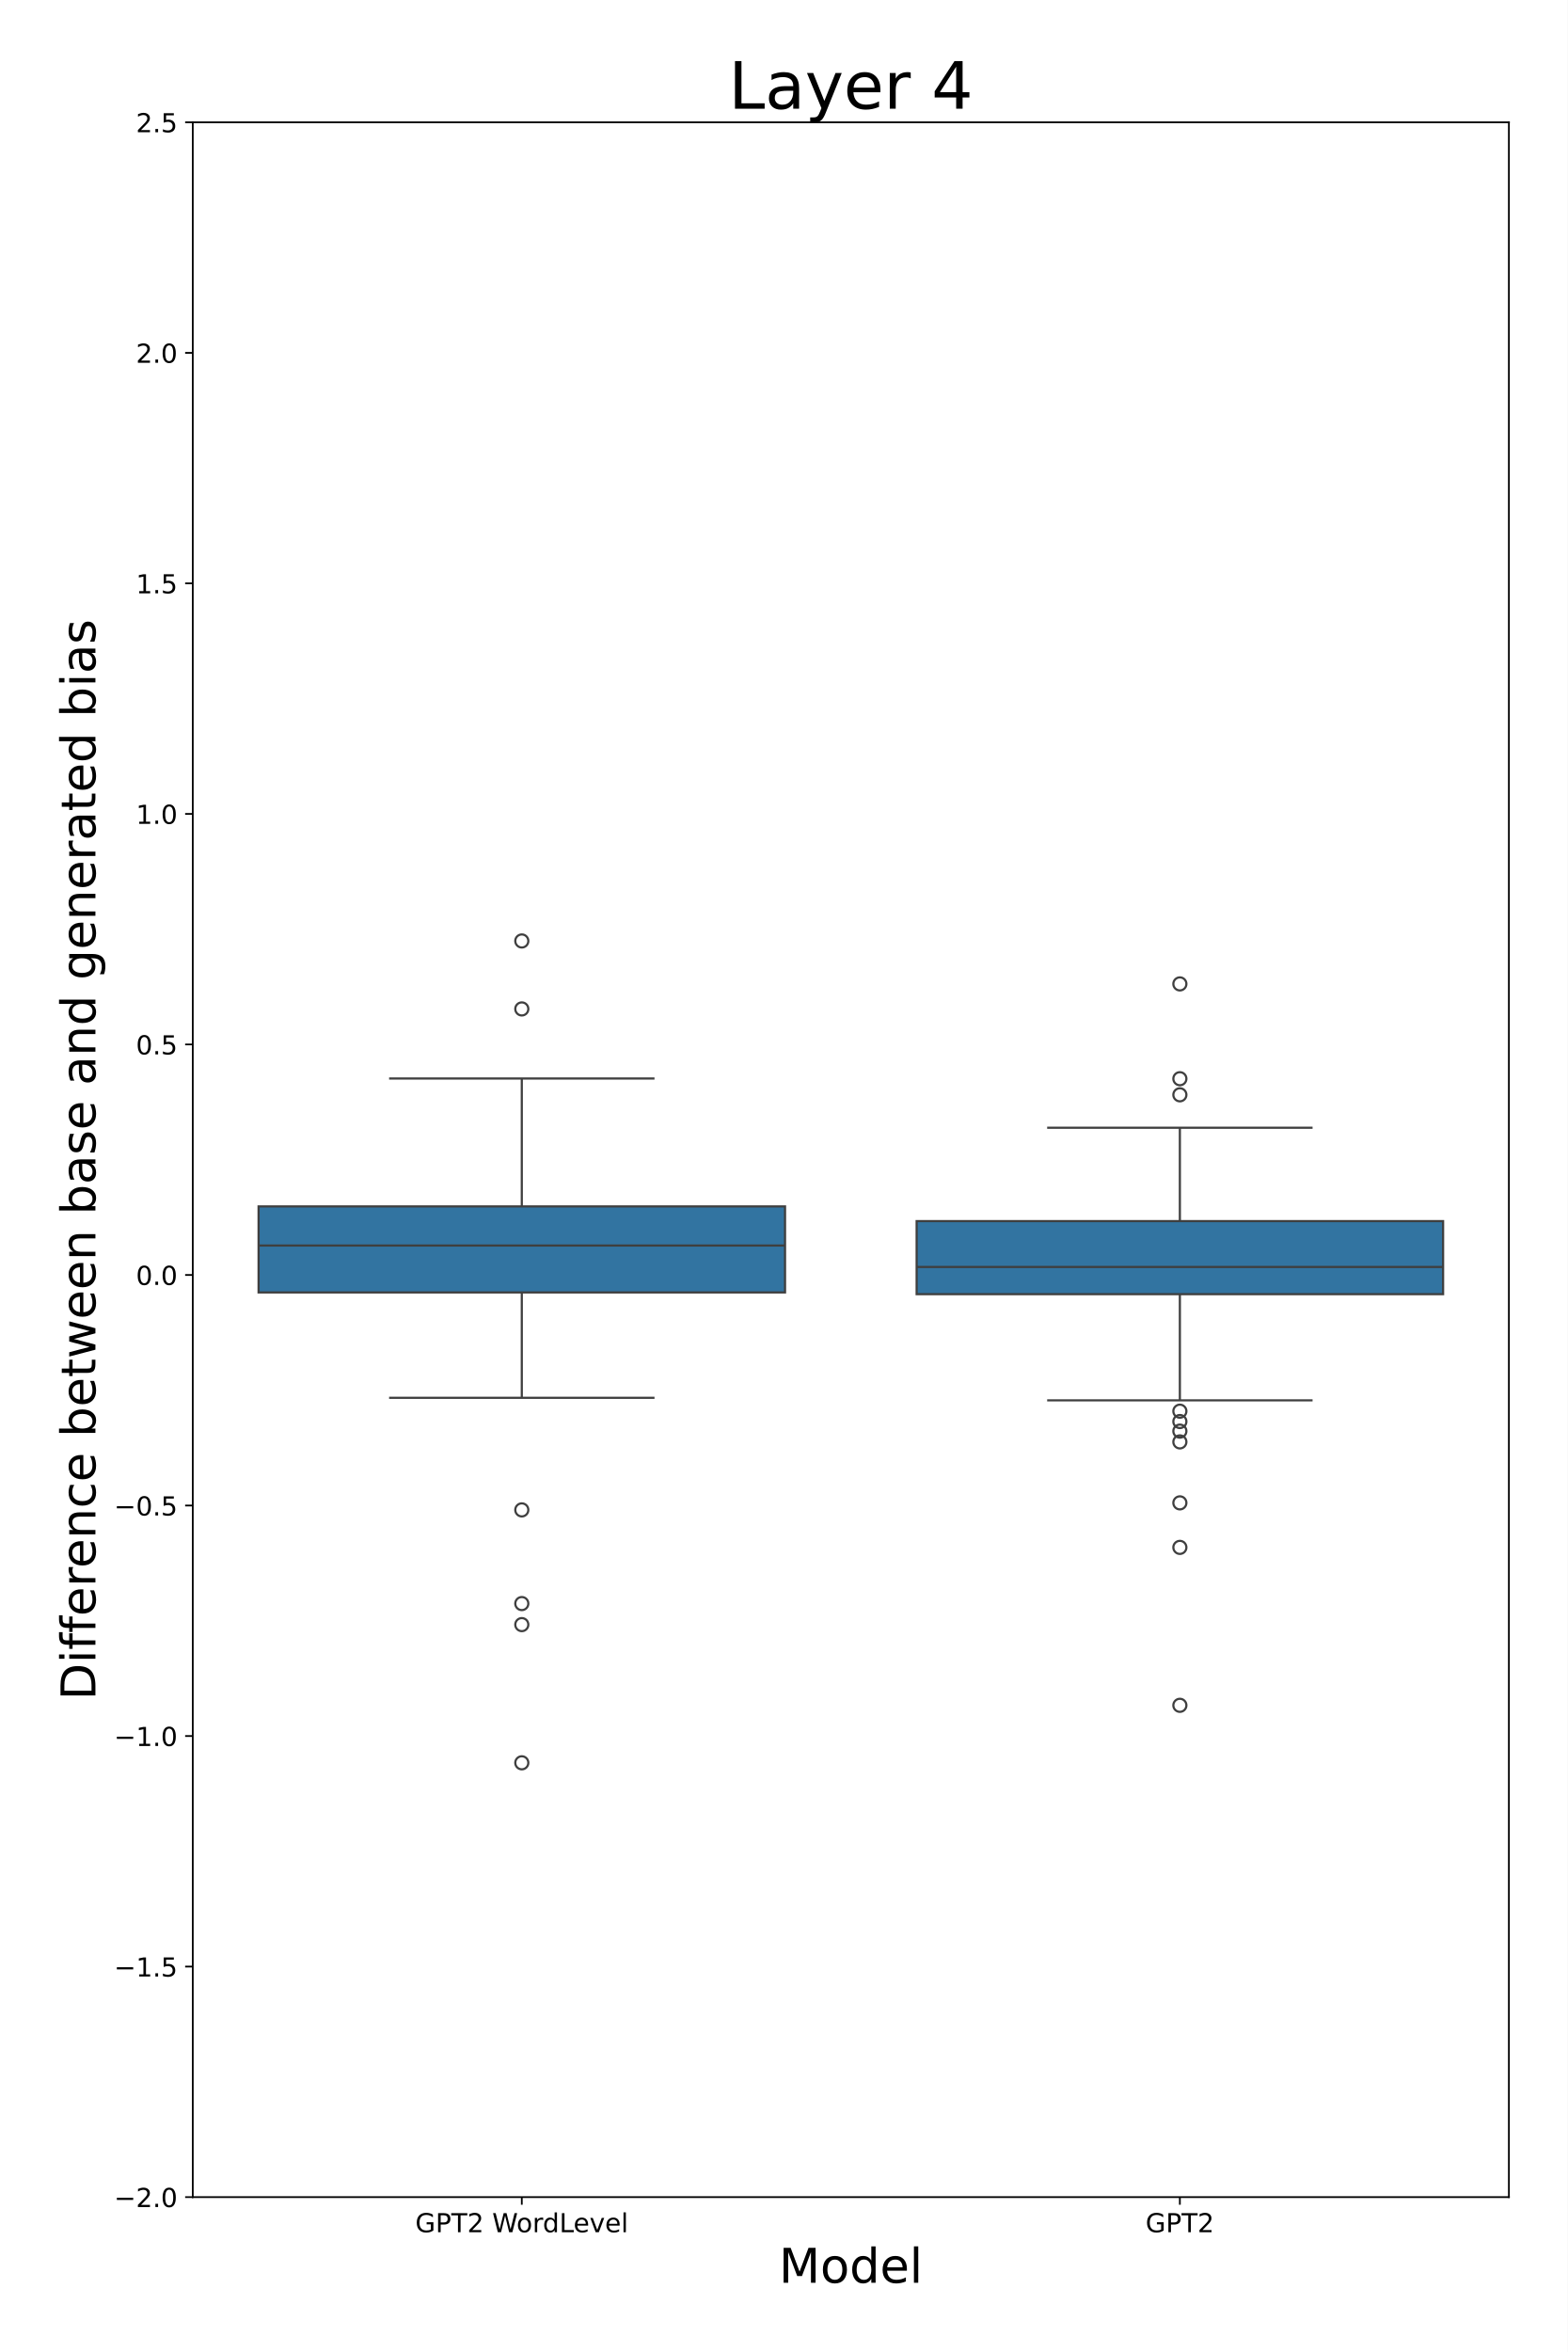
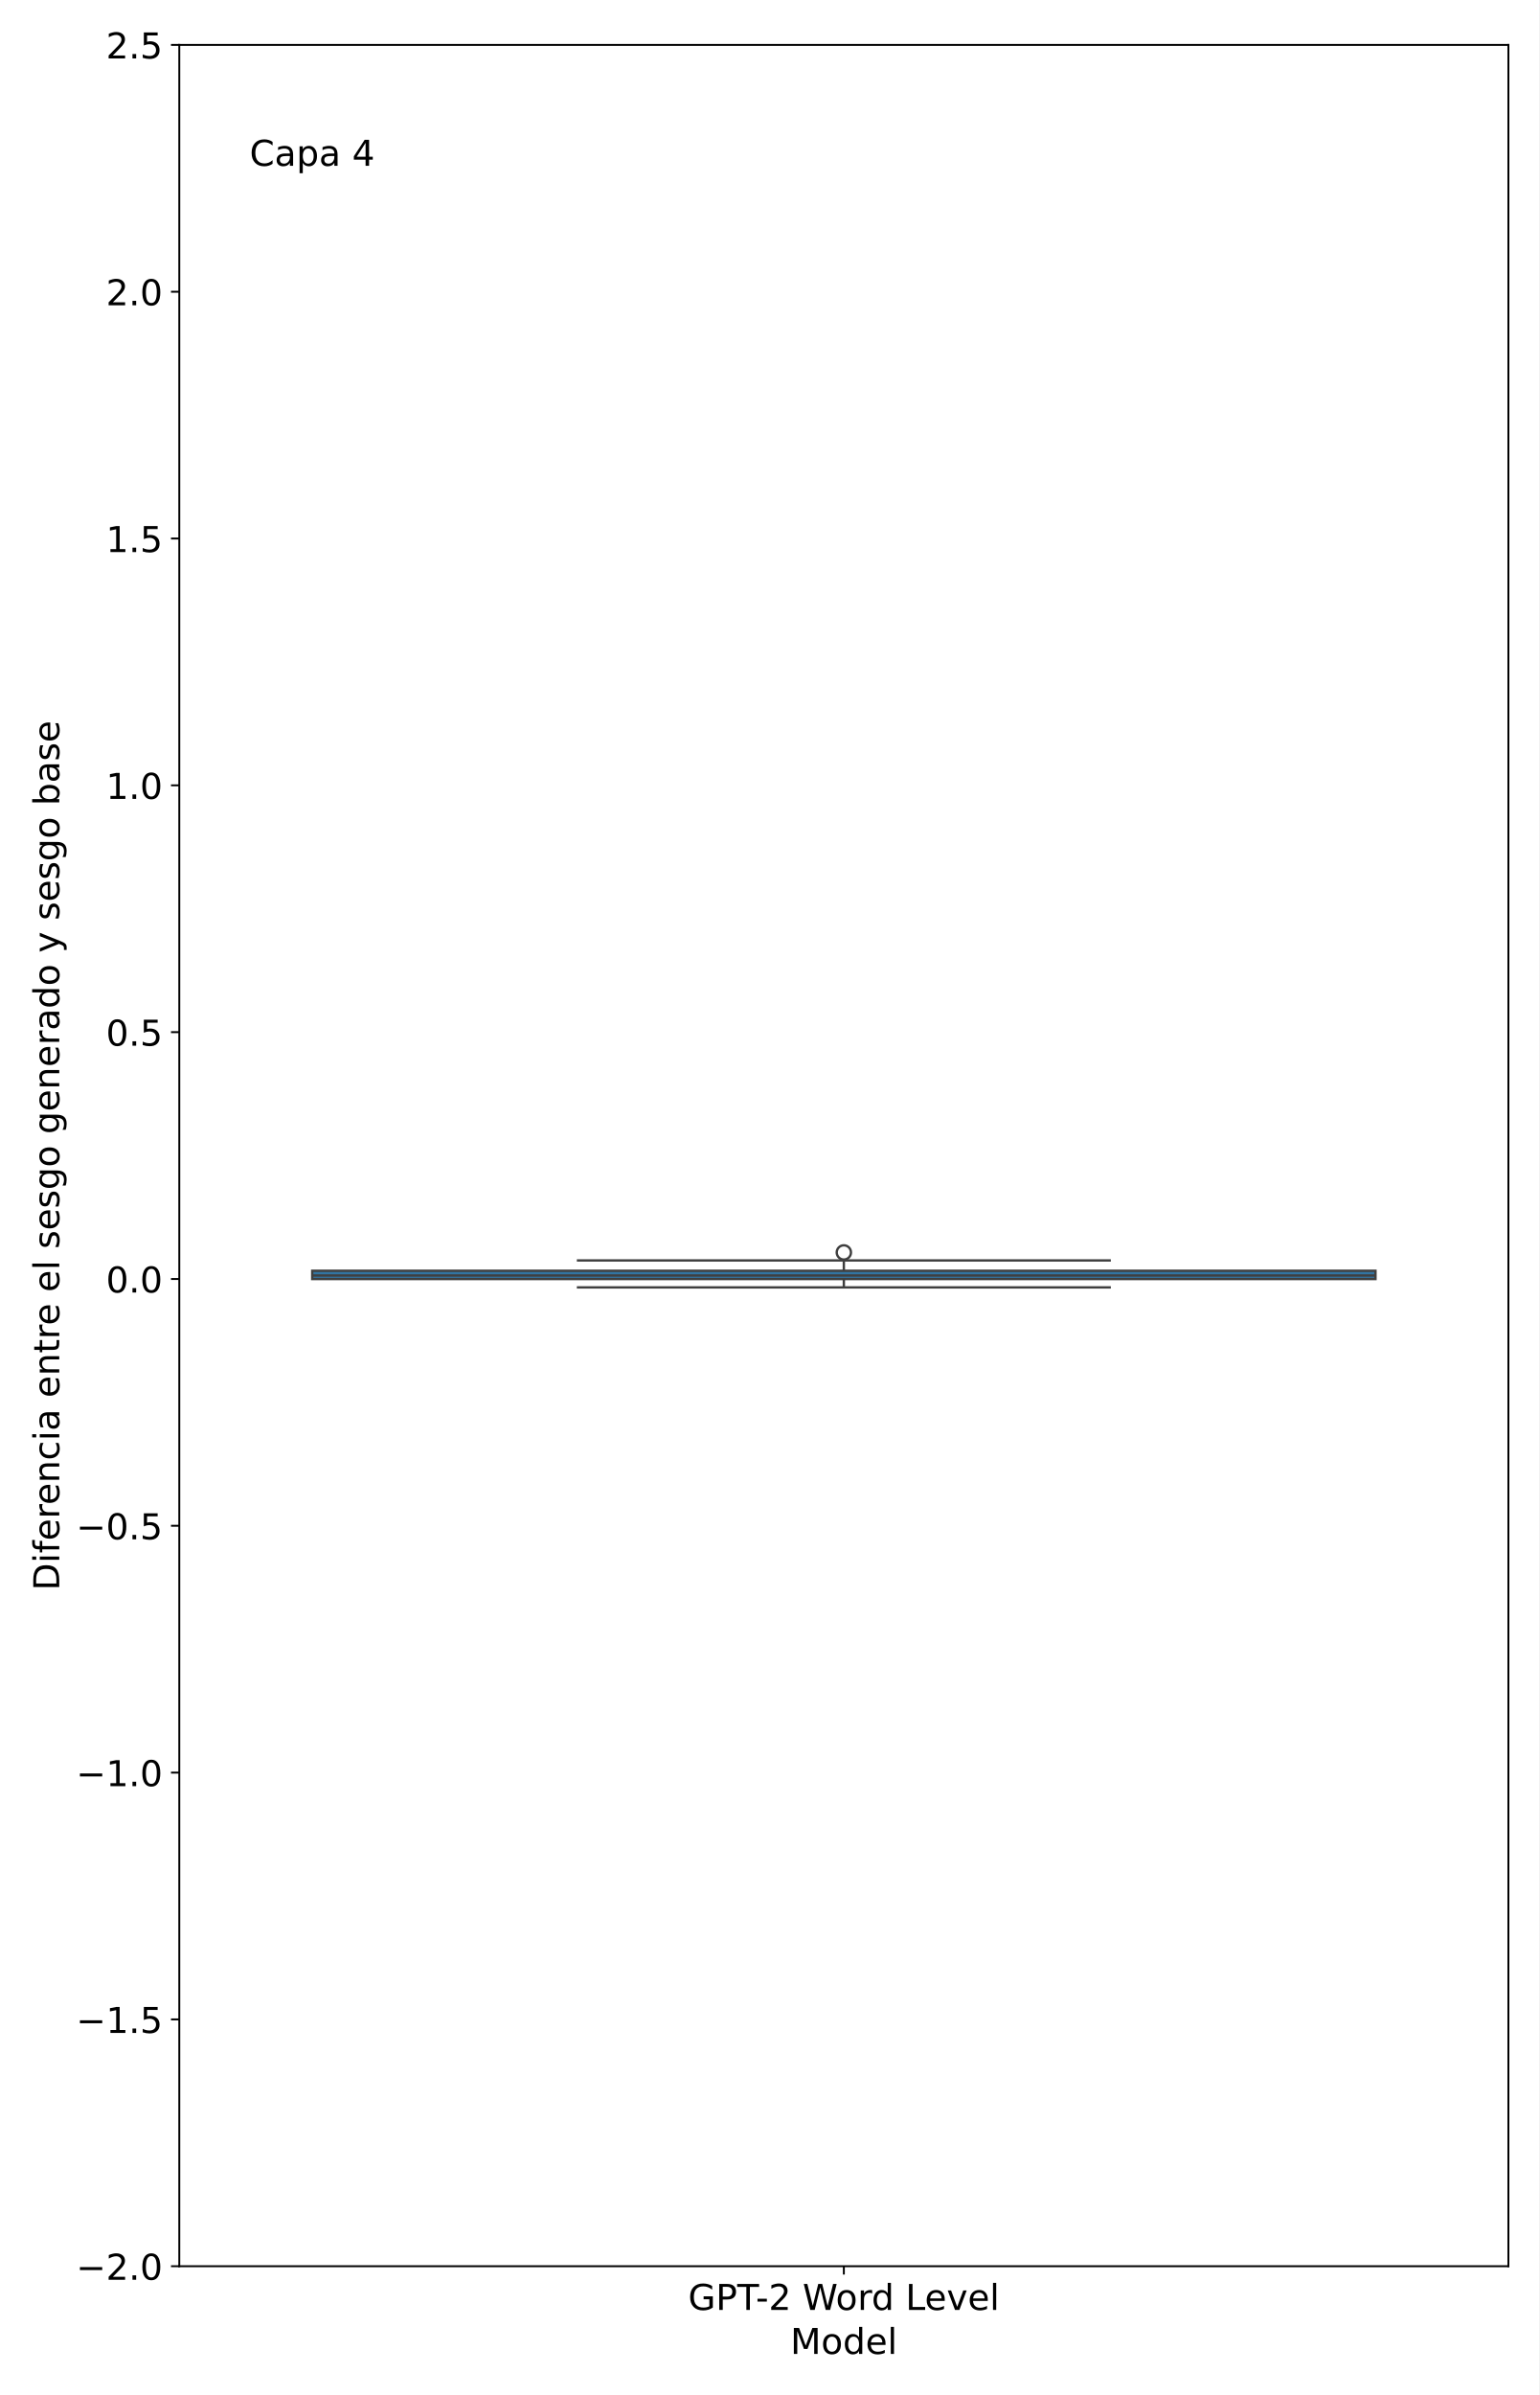
- <svg xmlns="http://www.w3.org/2000/svg" xmlns:xlink="http://www.w3.org/1999/xlink" width="720pt" height="1080pt" viewBox="0 0 720 1080" version="1.1">
+ <svg xmlns="http://www.w3.org/2000/svg" xmlns:xlink="http://www.w3.org/1999/xlink" width="648pt" height="1008pt" viewBox="0 0 648 1008" version="1.1">
  <defs>
    <style type="text/css">*{stroke-linejoin: round; stroke-linecap: butt}</style>
  </defs>
  <g id="figure_1">
    <g id="patch_1">
-       <path d="M 0 1080  L 720 1080  L 720 0  L 0 0  z " style="fill: #ffffff" />
+       <path d="M 0 1008  L 648 1008  L 648 0  L 0 0  z " style="fill: #ffffff" />
    </g>
    <g id="axes_1">
      <g id="patch_2">
-         <path d="M 88.535 1008.88  L 693 1008.88  L 693 56.16  L 88.535 56.16  z " style="fill: #ffffff" />
+         <path d="M 75.485 953.8  L 635.04 953.8  L 635.04 18.9  L 75.485 18.9  z " style="fill: #ffffff" />
      </g>
      <g id="matplotlib.axis_1">
        <g id="xtick_1">
          <g id="line2d_1">
            <defs>
-               <path id="m3254b9fd29" d="M 0 0  L 0 3.5  " style="stroke: #000000; stroke-width: 0.8" />
+               <path id="m125f1bc457" d="M 0 0  L 0 3.5  " style="stroke: #000000; stroke-width: 0.8" />
            </defs>
            <g>
-               <use xlink:href="#m3254b9fd29" x="239.651" y="1008.88" style="stroke: #000000; stroke-width: 0.8" />
+               <use xlink:href="#m125f1bc457" x="355.262" y="953.8" style="stroke: #000000; stroke-width: 0.8" />
            </g>
          </g>
          <g id="text_1">
-             <g transform="translate(190.7334 1024.998) scale(0.12 -0.12)">
+             <g transform="translate(289.7102 972.1977) scale(0.15 -0.15)">
              <defs>
                <path id="DejaVuSans-47" d="M 3809 666  L 3809 1919  L 2778 1919  L 2778 2438  L 4434 2438  L 4434 434  Q 4069 175 3628 42  Q 3188 -91 2688 -91  Q 1594 -91 976 548  Q 359 1188 359 2328  Q 359 3472 976 4111  Q 1594 4750 2688 4750  Q 3144 4750 3555 4637  Q 3966 4525 4313 4306  L 4313 3634  Q 3963 3931 3569 4081  Q 3175 4231 2741 4231  Q 1884 4231 1454 3753  Q 1025 3275 1025 2328  Q 1025 1384 1454 906  Q 1884 428 2741 428  Q 3075 428 3337 486  Q 3600 544 3809 666  z " transform="scale(0.015625)" />
                <path id="DejaVuSans-50" d="M 1259 4147  L 1259 2394  L 2053 2394  Q 2494 2394 2734 2622  Q 2975 2850 2975 3272  Q 2975 3691 2734 3919  Q 2494 4147 2053 4147  L 1259 4147  z M 628 4666  L 2053 4666  Q 2838 4666 3239 4311  Q 3641 3956 3641 3272  Q 3641 2581 3239 2228  Q 2838 1875 2053 1875  L 1259 1875  L 1259 0  L 628 0  L 628 4666  z " transform="scale(0.015625)" />
                <path id="DejaVuSans-54" d="M -19 4666  L 3928 4666  L 3928 4134  L 2272 4134  L 2272 0  L 1638 0  L 1638 4134  L -19 4134  L -19 4666  z " transform="scale(0.015625)" />
+                 <path id="DejaVuSans-2d" d="M 313 2009  L 1997 2009  L 1997 1497  L 313 1497  L 313 2009  z " transform="scale(0.015625)" />
                <path id="DejaVuSans-32" d="M 1228 531  L 3431 531  L 3431 0  L 469 0  L 469 531  Q 828 903 1448 1529  Q 2069 2156 2228 2338  Q 2531 2678 2651 2914  Q 2772 3150 2772 3378  Q 2772 3750 2511 3984  Q 2250 4219 1831 4219  Q 1534 4219 1204 4116  Q 875 4013 500 3803  L 500 4441  Q 881 4594 1212 4672  Q 1544 4750 1819 4750  Q 2544 4750 2975 4387  Q 3406 4025 3406 3419  Q 3406 3131 3298 2873  Q 3191 2616 2906 2266  Q 2828 2175 2409 1742  Q 1991 1309 1228 531  z " transform="scale(0.015625)" />
                <path id="DejaVuSans-20" transform="scale(0.015625)" />
                <path id="DejaVuSans-57" d="M 213 4666  L 850 4666  L 1831 722  L 2809 4666  L 3519 4666  L 4500 722  L 5478 4666  L 6119 4666  L 4947 0  L 4153 0  L 3169 4050  L 2175 0  L 1381 0  L 213 4666  z " transform="scale(0.015625)" />
                <path id="DejaVuSans-6f" d="M 1959 3097  Q 1497 3097 1228 2736  Q 959 2375 959 1747  Q 959 1119 1226 758  Q 1494 397 1959 397  Q 2419 397 2687 759  Q 2956 1122 2956 1747  Q 2956 2369 2687 2733  Q 2419 3097 1959 3097  z M 1959 3584  Q 2709 3584 3137 3096  Q 3566 2609 3566 1747  Q 3566 888 3137 398  Q 2709 -91 1959 -91  Q 1206 -91 779 398  Q 353 888 353 1747  Q 353 2609 779 3096  Q 1206 3584 1959 3584  z " transform="scale(0.015625)" />
                <path id="DejaVuSans-72" d="M 2631 2963  Q 2534 3019 2420 3045  Q 2306 3072 2169 3072  Q 1681 3072 1420 2755  Q 1159 2438 1159 1844  L 1159 0  L 581 0  L 581 3500  L 1159 3500  L 1159 2956  Q 1341 3275 1631 3429  Q 1922 3584 2338 3584  Q 2397 3584 2469 3576  Q 2541 3569 2628 3553  L 2631 2963  z " transform="scale(0.015625)" />
                <path id="DejaVuSans-64" d="M 2906 2969  L 2906 4863  L 3481 4863  L 3481 0  L 2906 0  L 2906 525  Q 2725 213 2448 61  Q 2172 -91 1784 -91  Q 1150 -91 751 415  Q 353 922 353 1747  Q 353 2572 751 3078  Q 1150 3584 1784 3584  Q 2172 3584 2448 3432  Q 2725 3281 2906 2969  z M 947 1747  Q 947 1113 1208 752  Q 1469 391 1925 391  Q 2381 391 2643 752  Q 2906 1113 2906 1747  Q 2906 2381 2643 2742  Q 2381 3103 1925 3103  Q 1469 3103 1208 2742  Q 947 2381 947 1747  z " transform="scale(0.015625)" />
                <path id="DejaVuSans-4c" d="M 628 4666  L 1259 4666  L 1259 531  L 3531 531  L 3531 0  L 628 0  L 628 4666  z " transform="scale(0.015625)" />
                <path id="DejaVuSans-65" d="M 3597 1894  L 3597 1613  L 953 1613  Q 991 1019 1311 708  Q 1631 397 2203 397  Q 2534 397 2845 478  Q 3156 559 3463 722  L 3463 178  Q 3153 47 2828 -22  Q 2503 -91 2169 -91  Q 1331 -91 842 396  Q 353 884 353 1716  Q 353 2575 817 3079  Q 1281 3584 2069 3584  Q 2775 3584 3186 3129  Q 3597 2675 3597 1894  z M 3022 2063  Q 3016 2534 2758 2815  Q 2500 3097 2075 3097  Q 1594 3097 1305 2825  Q 1016 2553 972 2059  L 3022 2063  z " transform="scale(0.015625)" />
                <path id="DejaVuSans-76" d="M 191 3500  L 800 3500  L 1894 563  L 2988 3500  L 3597 3500  L 2284 0  L 1503 0  L 191 3500  z " transform="scale(0.015625)" />
                <path id="DejaVuSans-6c" d="M 603 4863  L 1178 4863  L 1178 0  L 603 0  L 603 4863  z " transform="scale(0.015625)" />
              </defs>
              <use xlink:href="#DejaVuSans-47" />
              <use xlink:href="#DejaVuSans-50" x="77.49" />
              <use xlink:href="#DejaVuSans-54" x="137.793" />
-               <use xlink:href="#DejaVuSans-32" x="198.877" />
-               <use xlink:href="#DejaVuSans-20" x="262.5" />
-               <use xlink:href="#DejaVuSans-57" x="294.287" />
-               <use xlink:href="#DejaVuSans-6f" x="387.289" />
-               <use xlink:href="#DejaVuSans-72" x="448.471" />
-               <use xlink:href="#DejaVuSans-64" x="487.834" />
-               <use xlink:href="#DejaVuSans-4c" x="551.311" />
-               <use xlink:href="#DejaVuSans-65" x="605.273" />
-               <use xlink:href="#DejaVuSans-76" x="666.797" />
-               <use xlink:href="#DejaVuSans-65" x="725.977" />
-               <use xlink:href="#DejaVuSans-6c" x="787.5" />
-             </g>
-           </g>
-         </g>
-         <g id="xtick_2">
-           <g id="line2d_2">
-             <g>
-               <use xlink:href="#m3254b9fd29" x="541.884" y="1008.88" style="stroke: #000000; stroke-width: 0.8" />
-             </g>
-           </g>
-           <g id="text_2">
-             <g transform="translate(526.1347 1024.998) scale(0.12 -0.12)">
-               <use xlink:href="#DejaVuSans-47" />
-               <use xlink:href="#DejaVuSans-50" x="77.49" />
-               <use xlink:href="#DejaVuSans-54" x="137.793" />
-               <use xlink:href="#DejaVuSans-32" x="198.877" />
-             </g>
-           </g>
-         </g>
-         <g id="text_3">
-           <g transform="translate(357.7383 1048.21) scale(0.22 -0.22)">
+               <use xlink:href="#DejaVuSans-2d" x="189.752" />
+               <use xlink:href="#DejaVuSans-32" x="225.836" />
+               <use xlink:href="#DejaVuSans-20" x="289.459" />
+               <use xlink:href="#DejaVuSans-57" x="321.246" />
+               <use xlink:href="#DejaVuSans-6f" x="414.248" />
+               <use xlink:href="#DejaVuSans-72" x="475.43" />
+               <use xlink:href="#DejaVuSans-64" x="514.793" />
+               <use xlink:href="#DejaVuSans-20" x="578.27" />
+               <use xlink:href="#DejaVuSans-4c" x="610.057" />
+               <use xlink:href="#DejaVuSans-65" x="664.02" />
+               <use xlink:href="#DejaVuSans-76" x="725.543" />
+               <use xlink:href="#DejaVuSans-65" x="784.723" />
+               <use xlink:href="#DejaVuSans-6c" x="846.246" />
+             </g>
+           </g>
+         </g>
+         <g id="text_2">
+           <g transform="translate(332.7426 990.7148) scale(0.15 -0.15)">
            <defs>
              <path id="DejaVuSans-4d" d="M 628 4666  L 1569 4666  L 2759 1491  L 3956 4666  L 4897 4666  L 4897 0  L 4281 0  L 4281 4097  L 3078 897  L 2444 897  L 1241 4097  L 1241 0  L 628 0  L 628 4666  z " transform="scale(0.015625)" />
            </defs>
            <use xlink:href="#DejaVuSans-4d" />
            <use xlink:href="#DejaVuSans-6f" x="86.279" />
            <use xlink:href="#DejaVuSans-64" x="147.461" />
            <use xlink:href="#DejaVuSans-65" x="210.938" />
            <use xlink:href="#DejaVuSans-6c" x="272.461" />
          </g>
        </g>
      </g>
      <g id="matplotlib.axis_2">
        <g id="ytick_1">
-           <g id="line2d_3">
+           <g id="line2d_2">
            <defs>
-               <path id="m7f5dbf7b34" d="M 0 0  L -3.5 0  " style="stroke: #000000; stroke-width: 0.8" />
+               <path id="m7911b31c66" d="M 0 0  L -3.5 0  " style="stroke: #000000; stroke-width: 0.8" />
            </defs>
            <g>
-               <use xlink:href="#m7f5dbf7b34" x="88.535" y="1008.88" style="stroke: #000000; stroke-width: 0.8" />
-             </g>
-           </g>
-           <g id="text_4">
-             <g transform="translate(52.39563 1013.439) scale(0.12 -0.12)">
+               <use xlink:href="#m7911b31c66" x="75.485" y="953.8" style="stroke: #000000; stroke-width: 0.8" />
+             </g>
+           </g>
+           <g id="text_3">
+             <g transform="translate(32.06078 959.4988) scale(0.15 -0.15)">
              <defs>
                <path id="DejaVuSans-2212" d="M 678 2272  L 4684 2272  L 4684 1741  L 678 1741  L 678 2272  z " transform="scale(0.015625)" />
                <path id="DejaVuSans-2e" d="M 684 794  L 1344 794  L 1344 0  L 684 0  L 684 794  z " transform="scale(0.015625)" />
                <path id="DejaVuSans-30" d="M 2034 4250  Q 1547 4250 1301 3770  Q 1056 3291 1056 2328  Q 1056 1369 1301 889  Q 1547 409 2034 409  Q 2525 409 2770 889  Q 3016 1369 3016 2328  Q 3016 3291 2770 3770  Q 2525 4250 2034 4250  z M 2034 4750  Q 2819 4750 3233 4129  Q 3647 3509 3647 2328  Q 3647 1150 3233 529  Q 2819 -91 2034 -91  Q 1250 -91 836 529  Q 422 1150 422 2328  Q 422 3509 836 4129  Q 1250 4750 2034 4750  z " transform="scale(0.015625)" />
              </defs>
              <use xlink:href="#DejaVuSans-2212" />
              <use xlink:href="#DejaVuSans-32" x="83.789" />
              <use xlink:href="#DejaVuSans-2e" x="147.412" />
              <use xlink:href="#DejaVuSans-30" x="179.199" />
            </g>
          </g>
        </g>
        <g id="ytick_2">
-           <g id="line2d_4">
-             <g>
-               <use xlink:href="#m7f5dbf7b34" x="88.535" y="903.022" style="stroke: #000000; stroke-width: 0.8" />
-             </g>
-           </g>
-           <g id="text_5">
-             <g transform="translate(52.39563 907.5813) scale(0.12 -0.12)">
+           <g id="line2d_3">
+             <g>
+               <use xlink:href="#m7911b31c66" x="75.485" y="849.922" style="stroke: #000000; stroke-width: 0.8" />
+             </g>
+           </g>
+           <g id="text_4">
+             <g transform="translate(32.06078 855.621) scale(0.15 -0.15)">
              <defs>
                <path id="DejaVuSans-31" d="M 794 531  L 1825 531  L 1825 4091  L 703 3866  L 703 4441  L 1819 4666  L 2450 4666  L 2450 531  L 3481 531  L 3481 0  L 794 0  L 794 531  z " transform="scale(0.015625)" />
                <path id="DejaVuSans-35" d="M 691 4666  L 3169 4666  L 3169 4134  L 1269 4134  L 1269 2991  Q 1406 3038 1543 3061  Q 1681 3084 1819 3084  Q 2600 3084 3056 2656  Q 3513 2228 3513 1497  Q 3513 744 3044 326  Q 2575 -91 1722 -91  Q 1428 -91 1123 -41  Q 819 9 494 109  L 494 744  Q 775 591 1075 516  Q 1375 441 1709 441  Q 2250 441 2565 725  Q 2881 1009 2881 1497  Q 2881 1984 2565 2268  Q 2250 2553 1709 2553  Q 1456 2553 1204 2497  Q 953 2441 691 2322  L 691 4666  z " transform="scale(0.015625)" />
              </defs>
              <use xlink:href="#DejaVuSans-2212" />
              <use xlink:href="#DejaVuSans-31" x="83.789" />
              <use xlink:href="#DejaVuSans-2e" x="147.412" />
              <use xlink:href="#DejaVuSans-35" x="179.199" />
            </g>
          </g>
        </g>
        <g id="ytick_3">
-           <g id="line2d_5">
-             <g>
-               <use xlink:href="#m7f5dbf7b34" x="88.535" y="797.164" style="stroke: #000000; stroke-width: 0.8" />
-             </g>
-           </g>
-           <g id="text_6">
-             <g transform="translate(52.39563 801.7235) scale(0.12 -0.12)">
+           <g id="line2d_4">
+             <g>
+               <use xlink:href="#m7911b31c66" x="75.485" y="746.044" style="stroke: #000000; stroke-width: 0.8" />
+             </g>
+           </g>
+           <g id="text_5">
+             <g transform="translate(32.06078 751.7433) scale(0.15 -0.15)">
              <use xlink:href="#DejaVuSans-2212" />
              <use xlink:href="#DejaVuSans-31" x="83.789" />
              <use xlink:href="#DejaVuSans-2e" x="147.412" />
              <use xlink:href="#DejaVuSans-30" x="179.199" />
            </g>
          </g>
        </g>
        <g id="ytick_4">
-           <g id="line2d_6">
-             <g>
-               <use xlink:href="#m7f5dbf7b34" x="88.535" y="691.307" style="stroke: #000000; stroke-width: 0.8" />
-             </g>
-           </g>
-           <g id="text_7">
-             <g transform="translate(52.39563 695.8657) scale(0.12 -0.12)">
+           <g id="line2d_5">
+             <g>
+               <use xlink:href="#m7911b31c66" x="75.485" y="642.167" style="stroke: #000000; stroke-width: 0.8" />
+             </g>
+           </g>
+           <g id="text_6">
+             <g transform="translate(32.06078 647.8655) scale(0.15 -0.15)">
              <use xlink:href="#DejaVuSans-2212" />
              <use xlink:href="#DejaVuSans-30" x="83.789" />
              <use xlink:href="#DejaVuSans-2e" x="147.412" />
              <use xlink:href="#DejaVuSans-35" x="179.199" />
            </g>
          </g>
        </g>
        <g id="ytick_5">
+           <g id="line2d_6">
+             <g>
+               <use xlink:href="#m7911b31c66" x="75.485" y="538.289" style="stroke: #000000; stroke-width: 0.8" />
+             </g>
+           </g>
+           <g id="text_7">
+             <g transform="translate(44.63031 543.9877) scale(0.15 -0.15)">
+               <use xlink:href="#DejaVuSans-30" />
+               <use xlink:href="#DejaVuSans-2e" x="63.623" />
+               <use xlink:href="#DejaVuSans-30" x="95.41" />
+             </g>
+           </g>
+         </g>
+         <g id="ytick_6">
          <g id="line2d_7">
            <g>
-               <use xlink:href="#m7f5dbf7b34" x="88.535" y="585.449" style="stroke: #000000; stroke-width: 0.8" />
+               <use xlink:href="#m7911b31c66" x="75.485" y="434.411" style="stroke: #000000; stroke-width: 0.8" />
            </g>
          </g>
          <g id="text_8">
-             <g transform="translate(62.45125 590.008) scale(0.12 -0.12)">
+             <g transform="translate(44.63031 440.1099) scale(0.15 -0.15)">
              <use xlink:href="#DejaVuSans-30" />
              <use xlink:href="#DejaVuSans-2e" x="63.623" />
+               <use xlink:href="#DejaVuSans-35" x="95.41" />
+             </g>
+           </g>
+         </g>
+         <g id="ytick_7">
+           <g id="line2d_8">
+             <g>
+               <use xlink:href="#m7911b31c66" x="75.485" y="330.533" style="stroke: #000000; stroke-width: 0.8" />
+             </g>
+           </g>
+           <g id="text_9">
+             <g transform="translate(44.63031 336.2322) scale(0.15 -0.15)">
+               <use xlink:href="#DejaVuSans-31" />
+               <use xlink:href="#DejaVuSans-2e" x="63.623" />
              <use xlink:href="#DejaVuSans-30" x="95.41" />
            </g>
          </g>
        </g>
-         <g id="ytick_6">
-           <g id="line2d_8">
-             <g>
-               <use xlink:href="#m7f5dbf7b34" x="88.535" y="479.591" style="stroke: #000000; stroke-width: 0.8" />
-             </g>
-           </g>
-           <g id="text_9">
-             <g transform="translate(62.45125 484.1502) scale(0.12 -0.12)">
-               <use xlink:href="#DejaVuSans-30" />
+         <g id="ytick_8">
+           <g id="line2d_9">
+             <g>
+               <use xlink:href="#m7911b31c66" x="75.485" y="226.656" style="stroke: #000000; stroke-width: 0.8" />
+             </g>
+           </g>
+           <g id="text_10">
+             <g transform="translate(44.63031 232.3544) scale(0.15 -0.15)">
+               <use xlink:href="#DejaVuSans-31" />
              <use xlink:href="#DejaVuSans-2e" x="63.623" />
              <use xlink:href="#DejaVuSans-35" x="95.41" />
            </g>
          </g>
        </g>
-         <g id="ytick_7">
-           <g id="line2d_9">
-             <g>
-               <use xlink:href="#m7f5dbf7b34" x="88.535" y="373.733" style="stroke: #000000; stroke-width: 0.8" />
-             </g>
-           </g>
-           <g id="text_10">
-             <g transform="translate(62.45125 378.2924) scale(0.12 -0.12)">
-               <use xlink:href="#DejaVuSans-31" />
+         <g id="ytick_9">
+           <g id="line2d_10">
+             <g>
+               <use xlink:href="#m7911b31c66" x="75.485" y="122.778" style="stroke: #000000; stroke-width: 0.8" />
+             </g>
+           </g>
+           <g id="text_11">
+             <g transform="translate(44.63031 128.4766) scale(0.15 -0.15)">
+               <use xlink:href="#DejaVuSans-32" />
              <use xlink:href="#DejaVuSans-2e" x="63.623" />
              <use xlink:href="#DejaVuSans-30" x="95.41" />
            </g>
          </g>
        </g>
-         <g id="ytick_8">
-           <g id="line2d_10">
-             <g>
-               <use xlink:href="#m7f5dbf7b34" x="88.535" y="267.876" style="stroke: #000000; stroke-width: 0.8" />
-             </g>
-           </g>
-           <g id="text_11">
-             <g transform="translate(62.45125 272.4346) scale(0.12 -0.12)">
-               <use xlink:href="#DejaVuSans-31" />
+         <g id="ytick_10">
+           <g id="line2d_11">
+             <g>
+               <use xlink:href="#m7911b31c66" x="75.485" y="18.9" style="stroke: #000000; stroke-width: 0.8" />
+             </g>
+           </g>
+           <g id="text_12">
+             <g transform="translate(44.63031 24.59883) scale(0.15 -0.15)">
+               <use xlink:href="#DejaVuSans-32" />
              <use xlink:href="#DejaVuSans-2e" x="63.623" />
              <use xlink:href="#DejaVuSans-35" x="95.41" />
            </g>
          </g>
        </g>
-         <g id="ytick_9">
-           <g id="line2d_11">
-             <g>
-               <use xlink:href="#m7f5dbf7b34" x="88.535" y="162.018" style="stroke: #000000; stroke-width: 0.8" />
-             </g>
-           </g>
-           <g id="text_12">
-             <g transform="translate(62.45125 166.5768) scale(0.12 -0.12)">
-               <use xlink:href="#DejaVuSans-32" />
-               <use xlink:href="#DejaVuSans-2e" x="63.623" />
-               <use xlink:href="#DejaVuSans-30" x="95.41" />
-             </g>
-           </g>
-         </g>
-         <g id="ytick_10">
-           <g id="line2d_12">
-             <g>
-               <use xlink:href="#m7f5dbf7b34" x="88.535" y="56.16" style="stroke: #000000; stroke-width: 0.8" />
-             </g>
-           </g>
-           <g id="text_13">
-             <g transform="translate(62.45125 60.71906) scale(0.12 -0.12)">
-               <use xlink:href="#DejaVuSans-32" />
-               <use xlink:href="#DejaVuSans-2e" x="63.623" />
-               <use xlink:href="#DejaVuSans-35" x="95.41" />
-             </g>
-           </g>
-         </g>
-         <g id="text_14">
-           <g transform="translate(43.82031 780.6852) rotate(-90) scale(0.22 -0.22)">
+         <g id="text_13">
+           <g transform="translate(24.94125 669.4215) rotate(-90) scale(0.15 -0.15)">
            <defs>
              <path id="DejaVuSans-44" d="M 1259 4147  L 1259 519  L 2022 519  Q 2988 519 3436 956  Q 3884 1394 3884 2338  Q 3884 3275 3436 3711  Q 2988 4147 2022 4147  L 1259 4147  z M 628 4666  L 1925 4666  Q 3281 4666 3915 4102  Q 4550 3538 4550 2338  Q 4550 1131 3912 565  Q 3275 0 1925 0  L 628 0  L 628 4666  z " transform="scale(0.015625)" />
              <path id="DejaVuSans-69" d="M 603 3500  L 1178 3500  L 1178 0  L 603 0  L 603 3500  z M 603 4863  L 1178 4863  L 1178 4134  L 603 4134  L 603 4863  z " transform="scale(0.015625)" />
              <path id="DejaVuSans-66" d="M 2375 4863  L 2375 4384  L 1825 4384  Q 1516 4384 1395 4259  Q 1275 4134 1275 3809  L 1275 3500  L 2222 3500  L 2222 3053  L 1275 3053  L 1275 0  L 697 0  L 697 3053  L 147 3053  L 147 3500  L 697 3500  L 697 3744  Q 697 4328 969 4595  Q 1241 4863 1831 4863  L 2375 4863  z " transform="scale(0.015625)" />
              <path id="DejaVuSans-6e" d="M 3513 2113  L 3513 0  L 2938 0  L 2938 2094  Q 2938 2591 2744 2837  Q 2550 3084 2163 3084  Q 1697 3084 1428 2787  Q 1159 2491 1159 1978  L 1159 0  L 581 0  L 581 3500  L 1159 3500  L 1159 2956  Q 1366 3272 1645 3428  Q 1925 3584 2291 3584  Q 2894 3584 3203 3211  Q 3513 2838 3513 2113  z " transform="scale(0.015625)" />
              <path id="DejaVuSans-63" d="M 3122 3366  L 3122 2828  Q 2878 2963 2633 3030  Q 2388 3097 2138 3097  Q 1578 3097 1268 2742  Q 959 2388 959 1747  Q 959 1106 1268 751  Q 1578 397 2138 397  Q 2388 397 2633 464  Q 2878 531 3122 666  L 3122 134  Q 2881 22 2623 -34  Q 2366 -91 2075 -91  Q 1284 -91 818 406  Q 353 903 353 1747  Q 353 2603 823 3093  Q 1294 3584 2113 3584  Q 2378 3584 2631 3529  Q 2884 3475 3122 3366  z " transform="scale(0.015625)" />
-               <path id="DejaVuSans-62" d="M 3116 1747  Q 3116 2381 2855 2742  Q 2594 3103 2138 3103  Q 1681 3103 1420 2742  Q 1159 2381 1159 1747  Q 1159 1113 1420 752  Q 1681 391 2138 391  Q 2594 391 2855 752  Q 3116 1113 3116 1747  z M 1159 2969  Q 1341 3281 1617 3432  Q 1894 3584 2278 3584  Q 2916 3584 3314 3078  Q 3713 2572 3713 1747  Q 3713 922 3314 415  Q 2916 -91 2278 -91  Q 1894 -91 1617 61  Q 1341 213 1159 525  L 1159 0  L 581 0  L 581 4863  L 1159 4863  L 1159 2969  z " transform="scale(0.015625)" />
+               <path id="DejaVuSans-61" d="M 2194 1759  Q 1497 1759 1228 1600  Q 959 1441 959 1056  Q 959 750 1161 570  Q 1363 391 1709 391  Q 2188 391 2477 730  Q 2766 1069 2766 1631  L 2766 1759  L 2194 1759  z M 3341 1997  L 3341 0  L 2766 0  L 2766 531  Q 2569 213 2275 61  Q 1981 -91 1556 -91  Q 1019 -91 701 211  Q 384 513 384 1019  Q 384 1609 779 1909  Q 1175 2209 1959 2209  L 2766 2209  L 2766 2266  Q 2766 2663 2505 2880  Q 2244 3097 1772 3097  Q 1472 3097 1187 3025  Q 903 2953 641 2809  L 641 3341  Q 956 3463 1253 3523  Q 1550 3584 1831 3584  Q 2591 3584 2966 3190  Q 3341 2797 3341 1997  z " transform="scale(0.015625)" />
              <path id="DejaVuSans-74" d="M 1172 4494  L 1172 3500  L 2356 3500  L 2356 3053  L 1172 3053  L 1172 1153  Q 1172 725 1289 603  Q 1406 481 1766 481  L 2356 481  L 2356 0  L 1766 0  Q 1100 0 847 248  Q 594 497 594 1153  L 594 3053  L 172 3053  L 172 3500  L 594 3500  L 594 4494  L 1172 4494  z " transform="scale(0.015625)" />
-               <path id="DejaVuSans-77" d="M 269 3500  L 844 3500  L 1563 769  L 2278 3500  L 2956 3500  L 3675 769  L 4391 3500  L 4966 3500  L 4050 0  L 3372 0  L 2619 2869  L 1863 0  L 1184 0  L 269 3500  z " transform="scale(0.015625)" />
-               <path id="DejaVuSans-61" d="M 2194 1759  Q 1497 1759 1228 1600  Q 959 1441 959 1056  Q 959 750 1161 570  Q 1363 391 1709 391  Q 2188 391 2477 730  Q 2766 1069 2766 1631  L 2766 1759  L 2194 1759  z M 3341 1997  L 3341 0  L 2766 0  L 2766 531  Q 2569 213 2275 61  Q 1981 -91 1556 -91  Q 1019 -91 701 211  Q 384 513 384 1019  Q 384 1609 779 1909  Q 1175 2209 1959 2209  L 2766 2209  L 2766 2266  Q 2766 2663 2505 2880  Q 2244 3097 1772 3097  Q 1472 3097 1187 3025  Q 903 2953 641 2809  L 641 3341  Q 956 3463 1253 3523  Q 1550 3584 1831 3584  Q 2591 3584 2966 3190  Q 3341 2797 3341 1997  z " transform="scale(0.015625)" />
              <path id="DejaVuSans-73" d="M 2834 3397  L 2834 2853  Q 2591 2978 2328 3040  Q 2066 3103 1784 3103  Q 1356 3103 1142 2972  Q 928 2841 928 2578  Q 928 2378 1081 2264  Q 1234 2150 1697 2047  L 1894 2003  Q 2506 1872 2764 1633  Q 3022 1394 3022 966  Q 3022 478 2636 193  Q 2250 -91 1575 -91  Q 1294 -91 989 -36  Q 684 19 347 128  L 347 722  Q 666 556 975 473  Q 1284 391 1588 391  Q 1994 391 2212 530  Q 2431 669 2431 922  Q 2431 1156 2273 1281  Q 2116 1406 1581 1522  L 1381 1569  Q 847 1681 609 1914  Q 372 2147 372 2553  Q 372 3047 722 3315  Q 1072 3584 1716 3584  Q 2034 3584 2315 3537  Q 2597 3491 2834 3397  z " transform="scale(0.015625)" />
              <path id="DejaVuSans-67" d="M 2906 1791  Q 2906 2416 2648 2759  Q 2391 3103 1925 3103  Q 1463 3103 1205 2759  Q 947 2416 947 1791  Q 947 1169 1205 825  Q 1463 481 1925 481  Q 2391 481 2648 825  Q 2906 1169 2906 1791  z M 3481 434  Q 3481 -459 3084 -895  Q 2688 -1331 1869 -1331  Q 1566 -1331 1297 -1286  Q 1028 -1241 775 -1147  L 775 -588  Q 1028 -725 1275 -790  Q 1522 -856 1778 -856  Q 2344 -856 2625 -561  Q 2906 -266 2906 331  L 2906 616  Q 2728 306 2450 153  Q 2172 0 1784 0  Q 1141 0 747 490  Q 353 981 353 1791  Q 353 2603 747 3093  Q 1141 3584 1784 3584  Q 2172 3584 2450 3431  Q 2728 3278 2906 2969  L 2906 3500  L 3481 3500  L 3481 434  z " transform="scale(0.015625)" />
+               <path id="DejaVuSans-79" d="M 2059 -325  Q 1816 -950 1584 -1140  Q 1353 -1331 966 -1331  L 506 -1331  L 506 -850  L 844 -850  Q 1081 -850 1212 -737  Q 1344 -625 1503 -206  L 1606 56  L 191 3500  L 800 3500  L 1894 763  L 2988 3500  L 3597 3500  L 2059 -325  z " transform="scale(0.015625)" />
+               <path id="DejaVuSans-62" d="M 3116 1747  Q 3116 2381 2855 2742  Q 2594 3103 2138 3103  Q 1681 3103 1420 2742  Q 1159 2381 1159 1747  Q 1159 1113 1420 752  Q 1681 391 2138 391  Q 2594 391 2855 752  Q 3116 1113 3116 1747  z M 1159 2969  Q 1341 3281 1617 3432  Q 1894 3584 2278 3584  Q 2916 3584 3314 3078  Q 3713 2572 3713 1747  Q 3713 922 3314 415  Q 2916 -91 2278 -91  Q 1894 -91 1617 61  Q 1341 213 1159 525  L 1159 0  L 581 0  L 581 4863  L 1159 4863  L 1159 2969  z " transform="scale(0.015625)" />
            </defs>
            <use xlink:href="#DejaVuSans-44" />
            <use xlink:href="#DejaVuSans-69" x="77.002" />
            <use xlink:href="#DejaVuSans-66" x="104.785" />
-             <use xlink:href="#DejaVuSans-66" x="139.99" />
-             <use xlink:href="#DejaVuSans-65" x="175.195" />
-             <use xlink:href="#DejaVuSans-72" x="236.719" />
-             <use xlink:href="#DejaVuSans-65" x="275.582" />
-             <use xlink:href="#DejaVuSans-6e" x="337.105" />
-             <use xlink:href="#DejaVuSans-63" x="400.484" />
-             <use xlink:href="#DejaVuSans-65" x="455.465" />
-             <use xlink:href="#DejaVuSans-20" x="516.988" />
-             <use xlink:href="#DejaVuSans-62" x="548.775" />
-             <use xlink:href="#DejaVuSans-65" x="612.252" />
-             <use xlink:href="#DejaVuSans-74" x="673.775" />
-             <use xlink:href="#DejaVuSans-77" x="712.984" />
-             <use xlink:href="#DejaVuSans-65" x="794.771" />
-             <use xlink:href="#DejaVuSans-65" x="856.295" />
-             <use xlink:href="#DejaVuSans-6e" x="917.818" />
-             <use xlink:href="#DejaVuSans-20" x="981.197" />
-             <use xlink:href="#DejaVuSans-62" x="1012.984" />
-             <use xlink:href="#DejaVuSans-61" x="1076.461" />
-             <use xlink:href="#DejaVuSans-73" x="1137.74" />
-             <use xlink:href="#DejaVuSans-65" x="1189.84" />
-             <use xlink:href="#DejaVuSans-20" x="1251.363" />
-             <use xlink:href="#DejaVuSans-61" x="1283.15" />
-             <use xlink:href="#DejaVuSans-6e" x="1344.43" />
-             <use xlink:href="#DejaVuSans-64" x="1407.809" />
-             <use xlink:href="#DejaVuSans-20" x="1471.285" />
-             <use xlink:href="#DejaVuSans-67" x="1503.072" />
-             <use xlink:href="#DejaVuSans-65" x="1566.549" />
-             <use xlink:href="#DejaVuSans-6e" x="1628.072" />
-             <use xlink:href="#DejaVuSans-65" x="1691.451" />
-             <use xlink:href="#DejaVuSans-72" x="1752.975" />
-             <use xlink:href="#DejaVuSans-61" x="1794.088" />
-             <use xlink:href="#DejaVuSans-74" x="1855.367" />
-             <use xlink:href="#DejaVuSans-65" x="1894.576" />
-             <use xlink:href="#DejaVuSans-64" x="1956.1" />
-             <use xlink:href="#DejaVuSans-20" x="2019.576" />
-             <use xlink:href="#DejaVuSans-62" x="2051.363" />
-             <use xlink:href="#DejaVuSans-69" x="2114.84" />
-             <use xlink:href="#DejaVuSans-61" x="2142.623" />
-             <use xlink:href="#DejaVuSans-73" x="2203.902" />
+             <use xlink:href="#DejaVuSans-65" x="139.99" />
+             <use xlink:href="#DejaVuSans-72" x="201.514" />
+             <use xlink:href="#DejaVuSans-65" x="240.377" />
+             <use xlink:href="#DejaVuSans-6e" x="301.9" />
+             <use xlink:href="#DejaVuSans-63" x="365.279" />
+             <use xlink:href="#DejaVuSans-69" x="420.26" />
+             <use xlink:href="#DejaVuSans-61" x="448.043" />
+             <use xlink:href="#DejaVuSans-20" x="509.322" />
+             <use xlink:href="#DejaVuSans-65" x="541.109" />
+             <use xlink:href="#DejaVuSans-6e" x="602.633" />
+             <use xlink:href="#DejaVuSans-74" x="666.012" />
+             <use xlink:href="#DejaVuSans-72" x="705.221" />
+             <use xlink:href="#DejaVuSans-65" x="744.084" />
+             <use xlink:href="#DejaVuSans-20" x="805.607" />
+             <use xlink:href="#DejaVuSans-65" x="837.395" />
+             <use xlink:href="#DejaVuSans-6c" x="898.918" />
+             <use xlink:href="#DejaVuSans-20" x="926.701" />
+             <use xlink:href="#DejaVuSans-73" x="958.488" />
+             <use xlink:href="#DejaVuSans-65" x="1010.588" />
+             <use xlink:href="#DejaVuSans-73" x="1072.111" />
+             <use xlink:href="#DejaVuSans-67" x="1124.211" />
+             <use xlink:href="#DejaVuSans-6f" x="1187.688" />
+             <use xlink:href="#DejaVuSans-20" x="1248.869" />
+             <use xlink:href="#DejaVuSans-67" x="1280.656" />
+             <use xlink:href="#DejaVuSans-65" x="1344.133" />
+             <use xlink:href="#DejaVuSans-6e" x="1405.656" />
+             <use xlink:href="#DejaVuSans-65" x="1469.035" />
+             <use xlink:href="#DejaVuSans-72" x="1530.559" />
+             <use xlink:href="#DejaVuSans-61" x="1571.672" />
+             <use xlink:href="#DejaVuSans-64" x="1632.951" />
+             <use xlink:href="#DejaVuSans-6f" x="1696.428" />
+             <use xlink:href="#DejaVuSans-20" x="1757.609" />
+             <use xlink:href="#DejaVuSans-79" x="1789.396" />
+             <use xlink:href="#DejaVuSans-20" x="1848.576" />
+             <use xlink:href="#DejaVuSans-73" x="1880.363" />
+             <use xlink:href="#DejaVuSans-65" x="1932.463" />
+             <use xlink:href="#DejaVuSans-73" x="1993.986" />
+             <use xlink:href="#DejaVuSans-67" x="2046.086" />
+             <use xlink:href="#DejaVuSans-6f" x="2109.562" />
+             <use xlink:href="#DejaVuSans-20" x="2170.744" />
+             <use xlink:href="#DejaVuSans-62" x="2202.531" />
+             <use xlink:href="#DejaVuSans-61" x="2266.008" />
+             <use xlink:href="#DejaVuSans-73" x="2327.287" />
+             <use xlink:href="#DejaVuSans-65" x="2379.387" />
          </g>
        </g>
      </g>
      <g id="patch_3">
-         <path d="M 118.758 593.463  L 360.544 593.463  L 360.544 553.966  L 118.758 553.966  L 118.758 593.463  z " clip-path="url(#pf833fc452c)" style="fill: #3274a1; stroke: #3f3f3f; stroke-linejoin: miter" />
+         <path d="M 131.44 538.317  L 579.085 538.317  L 579.085 534.839  L 131.44 534.839  L 131.44 538.317  z " clip-path="url(#p3956e69001)" style="fill: #3274a1; stroke: #3f3f3f; stroke-linejoin: miter" />
+       </g>
+       <g id="line2d_12">
+         <path d="M 355.262 538.317  L 355.262 541.83  " clip-path="url(#p3956e69001)" style="fill: none; stroke: #3f3f3f" />
      </g>
      <g id="line2d_13">
-         <path d="M 239.651 593.463  L 239.651 641.854  " clip-path="url(#pf833fc452c)" style="fill: none; stroke: #3f3f3f" />
+         <path d="M 355.262 534.839  L 355.262 530.496  " clip-path="url(#p3956e69001)" style="fill: none; stroke: #3f3f3f" />
      </g>
      <g id="line2d_14">
-         <path d="M 239.651 553.966  L 239.651 495.22  " clip-path="url(#pf833fc452c)" style="fill: none; stroke: #3f3f3f" />
+         <path d="M 243.351 541.83  L 467.173 541.83  " clip-path="url(#p3956e69001)" style="fill: none; stroke: #3f3f3f; stroke-linecap: square" />
      </g>
      <g id="line2d_15">
-         <path d="M 179.205 641.854  L 300.098 641.854  " clip-path="url(#pf833fc452c)" style="fill: none; stroke: #3f3f3f; stroke-linecap: square" />
+         <path d="M 243.351 530.496  L 467.173 530.496  " clip-path="url(#p3956e69001)" style="fill: none; stroke: #3f3f3f; stroke-linecap: square" />
      </g>
      <g id="line2d_16">
-         <path d="M 179.205 495.22  L 300.098 495.22  " clip-path="url(#pf833fc452c)" style="fill: none; stroke: #3f3f3f; stroke-linecap: square" />
+         <defs>
+           <path id="mab7d198fac" d="M 0 3  C 0.796 3 1.559 2.684 2.121 2.121  C 2.684 1.559 3 0.796 3 0  C 3 -0.796 2.684 -1.559 2.121 -2.121  C 1.559 -2.684 0.796 -3 0 -3  C -0.796 -3 -1.559 -2.684 -2.121 -2.121  C -2.684 -1.559 -3 -0.796 -3 0  C -3 0.796 -2.684 1.559 -2.121 2.121  C -1.559 2.684 -0.796 3 0 3  z " style="stroke: #3f3f3f" />
+         </defs>
+         <g clip-path="url(#p3956e69001)">
+           <use xlink:href="#mab7d198fac" x="355.262" y="527.121" style="fill-opacity: 0; stroke: #3f3f3f" />
+         </g>
      </g>
      <g id="line2d_17">
-         <defs>
-           <path id="m8497149f64" d="M 0 3  C 0.796 3 1.559 2.684 2.121 2.121  C 2.684 1.559 3 0.796 3 0  C 3 -0.796 2.684 -1.559 2.121 -2.121  C 1.559 -2.684 0.796 -3 0 -3  C -0.796 -3 -1.559 -2.684 -2.121 -2.121  C -2.684 -1.559 -3 -0.796 -3 0  C -3 0.796 -2.684 1.559 -2.121 2.121  C -1.559 2.684 -0.796 3 0 3  z " style="stroke: #3f3f3f" />
-         </defs>
-         <g clip-path="url(#pf833fc452c)">
-           <use xlink:href="#m8497149f64" x="239.651" y="809.45" style="fill-opacity: 0; stroke: #3f3f3f" />
-           <use xlink:href="#m8497149f64" x="239.651" y="736.333" style="fill-opacity: 0; stroke: #3f3f3f" />
-           <use xlink:href="#m8497149f64" x="239.651" y="693.32" style="fill-opacity: 0; stroke: #3f3f3f" />
-           <use xlink:href="#m8497149f64" x="239.651" y="745.999" style="fill-opacity: 0; stroke: #3f3f3f" />
-           <use xlink:href="#m8497149f64" x="239.651" y="463.286" style="fill-opacity: 0; stroke: #3f3f3f" />
-           <use xlink:href="#m8497149f64" x="239.651" y="432.081" style="fill-opacity: 0; stroke: #3f3f3f" />
-         </g>
+         <path d="M 131.44 536.833  L 579.085 536.833  " clip-path="url(#p3956e69001)" style="fill: none; stroke: #3f3f3f" />
      </g>
      <g id="patch_4">
-         <path d="M 420.991 594.26  L 662.777 594.26  L 662.777 560.711  L 420.991 560.711  L 420.991 594.26  z " clip-path="url(#pf833fc452c)" style="fill: #3274a1; stroke: #3f3f3f; stroke-linejoin: miter" />
-       </g>
-       <g id="line2d_18">
-         <path d="M 541.884 594.26  L 541.884 643.013  " clip-path="url(#pf833fc452c)" style="fill: none; stroke: #3f3f3f" />
-       </g>
-       <g id="line2d_19">
-         <path d="M 541.884 560.711  L 541.884 517.837  " clip-path="url(#pf833fc452c)" style="fill: none; stroke: #3f3f3f" />
-       </g>
-       <g id="line2d_20">
-         <path d="M 481.437 643.013  L 602.33 643.013  " clip-path="url(#pf833fc452c)" style="fill: none; stroke: #3f3f3f; stroke-linecap: square" />
-       </g>
-       <g id="line2d_21">
-         <path d="M 481.437 517.837  L 602.33 517.837  " clip-path="url(#pf833fc452c)" style="fill: none; stroke: #3f3f3f; stroke-linecap: square" />
-       </g>
-       <g id="line2d_22">
-         <g clip-path="url(#pf833fc452c)">
-           <use xlink:href="#m8497149f64" x="541.884" y="690.09" style="fill-opacity: 0; stroke: #3f3f3f" />
-           <use xlink:href="#m8497149f64" x="541.884" y="657.154" style="fill-opacity: 0; stroke: #3f3f3f" />
-           <use xlink:href="#m8497149f64" x="541.884" y="652.746" style="fill-opacity: 0; stroke: #3f3f3f" />
-           <use xlink:href="#m8497149f64" x="541.884" y="662.095" style="fill-opacity: 0; stroke: #3f3f3f" />
-           <use xlink:href="#m8497149f64" x="541.884" y="710.535" style="fill-opacity: 0; stroke: #3f3f3f" />
-           <use xlink:href="#m8497149f64" x="541.884" y="783.052" style="fill-opacity: 0; stroke: #3f3f3f" />
-           <use xlink:href="#m8497149f64" x="541.884" y="647.989" style="fill-opacity: 0; stroke: #3f3f3f" />
-           <use xlink:href="#m8497149f64" x="541.884" y="495.329" style="fill-opacity: 0; stroke: #3f3f3f" />
-           <use xlink:href="#m8497149f64" x="541.884" y="451.793" style="fill-opacity: 0; stroke: #3f3f3f" />
-           <use xlink:href="#m8497149f64" x="541.884" y="502.715" style="fill-opacity: 0; stroke: #3f3f3f" />
-         </g>
-       </g>
-       <g id="line2d_23">
-         <path d="M 118.758 571.928  L 360.544 571.928  " clip-path="url(#pf833fc452c)" style="fill: none; stroke: #3f3f3f" />
-       </g>
-       <g id="line2d_24">
-         <path d="M 420.991 581.771  L 662.777 581.771  " clip-path="url(#pf833fc452c)" style="fill: none; stroke: #3f3f3f" />
+         <path d="M 75.485 953.8  L 75.485 18.9  " style="fill: none; stroke: #000000; stroke-width: 0.8; stroke-linejoin: miter; stroke-linecap: square" />
      </g>
      <g id="patch_5">
-         <path d="M 88.535 1008.88  L 88.535 56.16  " style="fill: none; stroke: #000000; stroke-width: 0.8; stroke-linejoin: miter; stroke-linecap: square" />
+         <path d="M 635.04 953.8  L 635.04 18.9  " style="fill: none; stroke: #000000; stroke-width: 0.8; stroke-linejoin: miter; stroke-linecap: square" />
      </g>
      <g id="patch_6">
-         <path d="M 693 1008.88  L 693 56.16  " style="fill: none; stroke: #000000; stroke-width: 0.8; stroke-linejoin: miter; stroke-linecap: square" />
+         <path d="M 75.485 953.8  L 635.04 953.8  " style="fill: none; stroke: #000000; stroke-width: 0.8; stroke-linejoin: miter; stroke-linecap: square" />
      </g>
      <g id="patch_7">
-         <path d="M 88.535 1008.88  L 693 1008.88  " style="fill: none; stroke: #000000; stroke-width: 0.8; stroke-linejoin: miter; stroke-linecap: square" />
-       </g>
-       <g id="patch_8">
-         <path d="M 88.535 56.16  L 693 56.16  " style="fill: none; stroke: #000000; stroke-width: 0.8; stroke-linejoin: miter; stroke-linecap: square" />
-       </g>
-       <g id="text_15">
-         <g transform="translate(334.6323 49.92094) scale(0.3 -0.3)">
+         <path d="M 75.485 18.9  L 635.04 18.9  " style="fill: none; stroke: #000000; stroke-width: 0.8; stroke-linejoin: miter; stroke-linecap: square" />
+       </g>
+       <g id="text_14">
+         <g transform="translate(105.0944 69.78406) scale(0.15 -0.15)">
          <defs>
-             <path id="DejaVuSans-79" d="M 2059 -325  Q 1816 -950 1584 -1140  Q 1353 -1331 966 -1331  L 506 -1331  L 506 -850  L 844 -850  Q 1081 -850 1212 -737  Q 1344 -625 1503 -206  L 1606 56  L 191 3500  L 800 3500  L 1894 763  L 2988 3500  L 3597 3500  L 2059 -325  z " transform="scale(0.015625)" />
+             <path id="DejaVuSans-43" d="M 4122 4306  L 4122 3641  Q 3803 3938 3442 4084  Q 3081 4231 2675 4231  Q 1875 4231 1450 3742  Q 1025 3253 1025 2328  Q 1025 1406 1450 917  Q 1875 428 2675 428  Q 3081 428 3442 575  Q 3803 722 4122 1019  L 4122 359  Q 3791 134 3420 21  Q 3050 -91 2638 -91  Q 1578 -91 968 557  Q 359 1206 359 2328  Q 359 3453 968 4101  Q 1578 4750 2638 4750  Q 3056 4750 3426 4639  Q 3797 4528 4122 4306  z " transform="scale(0.015625)" />
+             <path id="DejaVuSans-70" d="M 1159 525  L 1159 -1331  L 581 -1331  L 581 3500  L 1159 3500  L 1159 2969  Q 1341 3281 1617 3432  Q 1894 3584 2278 3584  Q 2916 3584 3314 3078  Q 3713 2572 3713 1747  Q 3713 922 3314 415  Q 2916 -91 2278 -91  Q 1894 -91 1617 61  Q 1341 213 1159 525  z M 3116 1747  Q 3116 2381 2855 2742  Q 2594 3103 2138 3103  Q 1681 3103 1420 2742  Q 1159 2381 1159 1747  Q 1159 1113 1420 752  Q 1681 391 2138 391  Q 2594 391 2855 752  Q 3116 1113 3116 1747  z " transform="scale(0.015625)" />
            <path id="DejaVuSans-34" d="M 2419 4116  L 825 1625  L 2419 1625  L 2419 4116  z M 2253 4666  L 3047 4666  L 3047 1625  L 3713 1625  L 3713 1100  L 3047 1100  L 3047 0  L 2419 0  L 2419 1100  L 313 1100  L 313 1709  L 2253 4666  z " transform="scale(0.015625)" />
          </defs>
-           <use xlink:href="#DejaVuSans-4c" />
-           <use xlink:href="#DejaVuSans-61" x="55.713" />
-           <use xlink:href="#DejaVuSans-79" x="116.992" />
-           <use xlink:href="#DejaVuSans-65" x="176.172" />
-           <use xlink:href="#DejaVuSans-72" x="237.695" />
-           <use xlink:href="#DejaVuSans-20" x="278.809" />
-           <use xlink:href="#DejaVuSans-34" x="310.596" />
+           <use xlink:href="#DejaVuSans-43" />
+           <use xlink:href="#DejaVuSans-61" x="69.824" />
+           <use xlink:href="#DejaVuSans-70" x="131.104" />
+           <use xlink:href="#DejaVuSans-61" x="194.58" />
+           <use xlink:href="#DejaVuSans-20" x="255.859" />
+           <use xlink:href="#DejaVuSans-34" x="287.646" />
        </g>
      </g>
    </g>
  </g>
  <defs>
-     <clipPath id="pf833fc452c">
-       <rect x="88.535" y="56.16" width="604.465" height="952.72" />
+     <clipPath id="p3956e69001">
+       <rect x="75.485" y="18.9" width="559.555" height="934.9" />
    </clipPath>
  </defs>
</svg>
